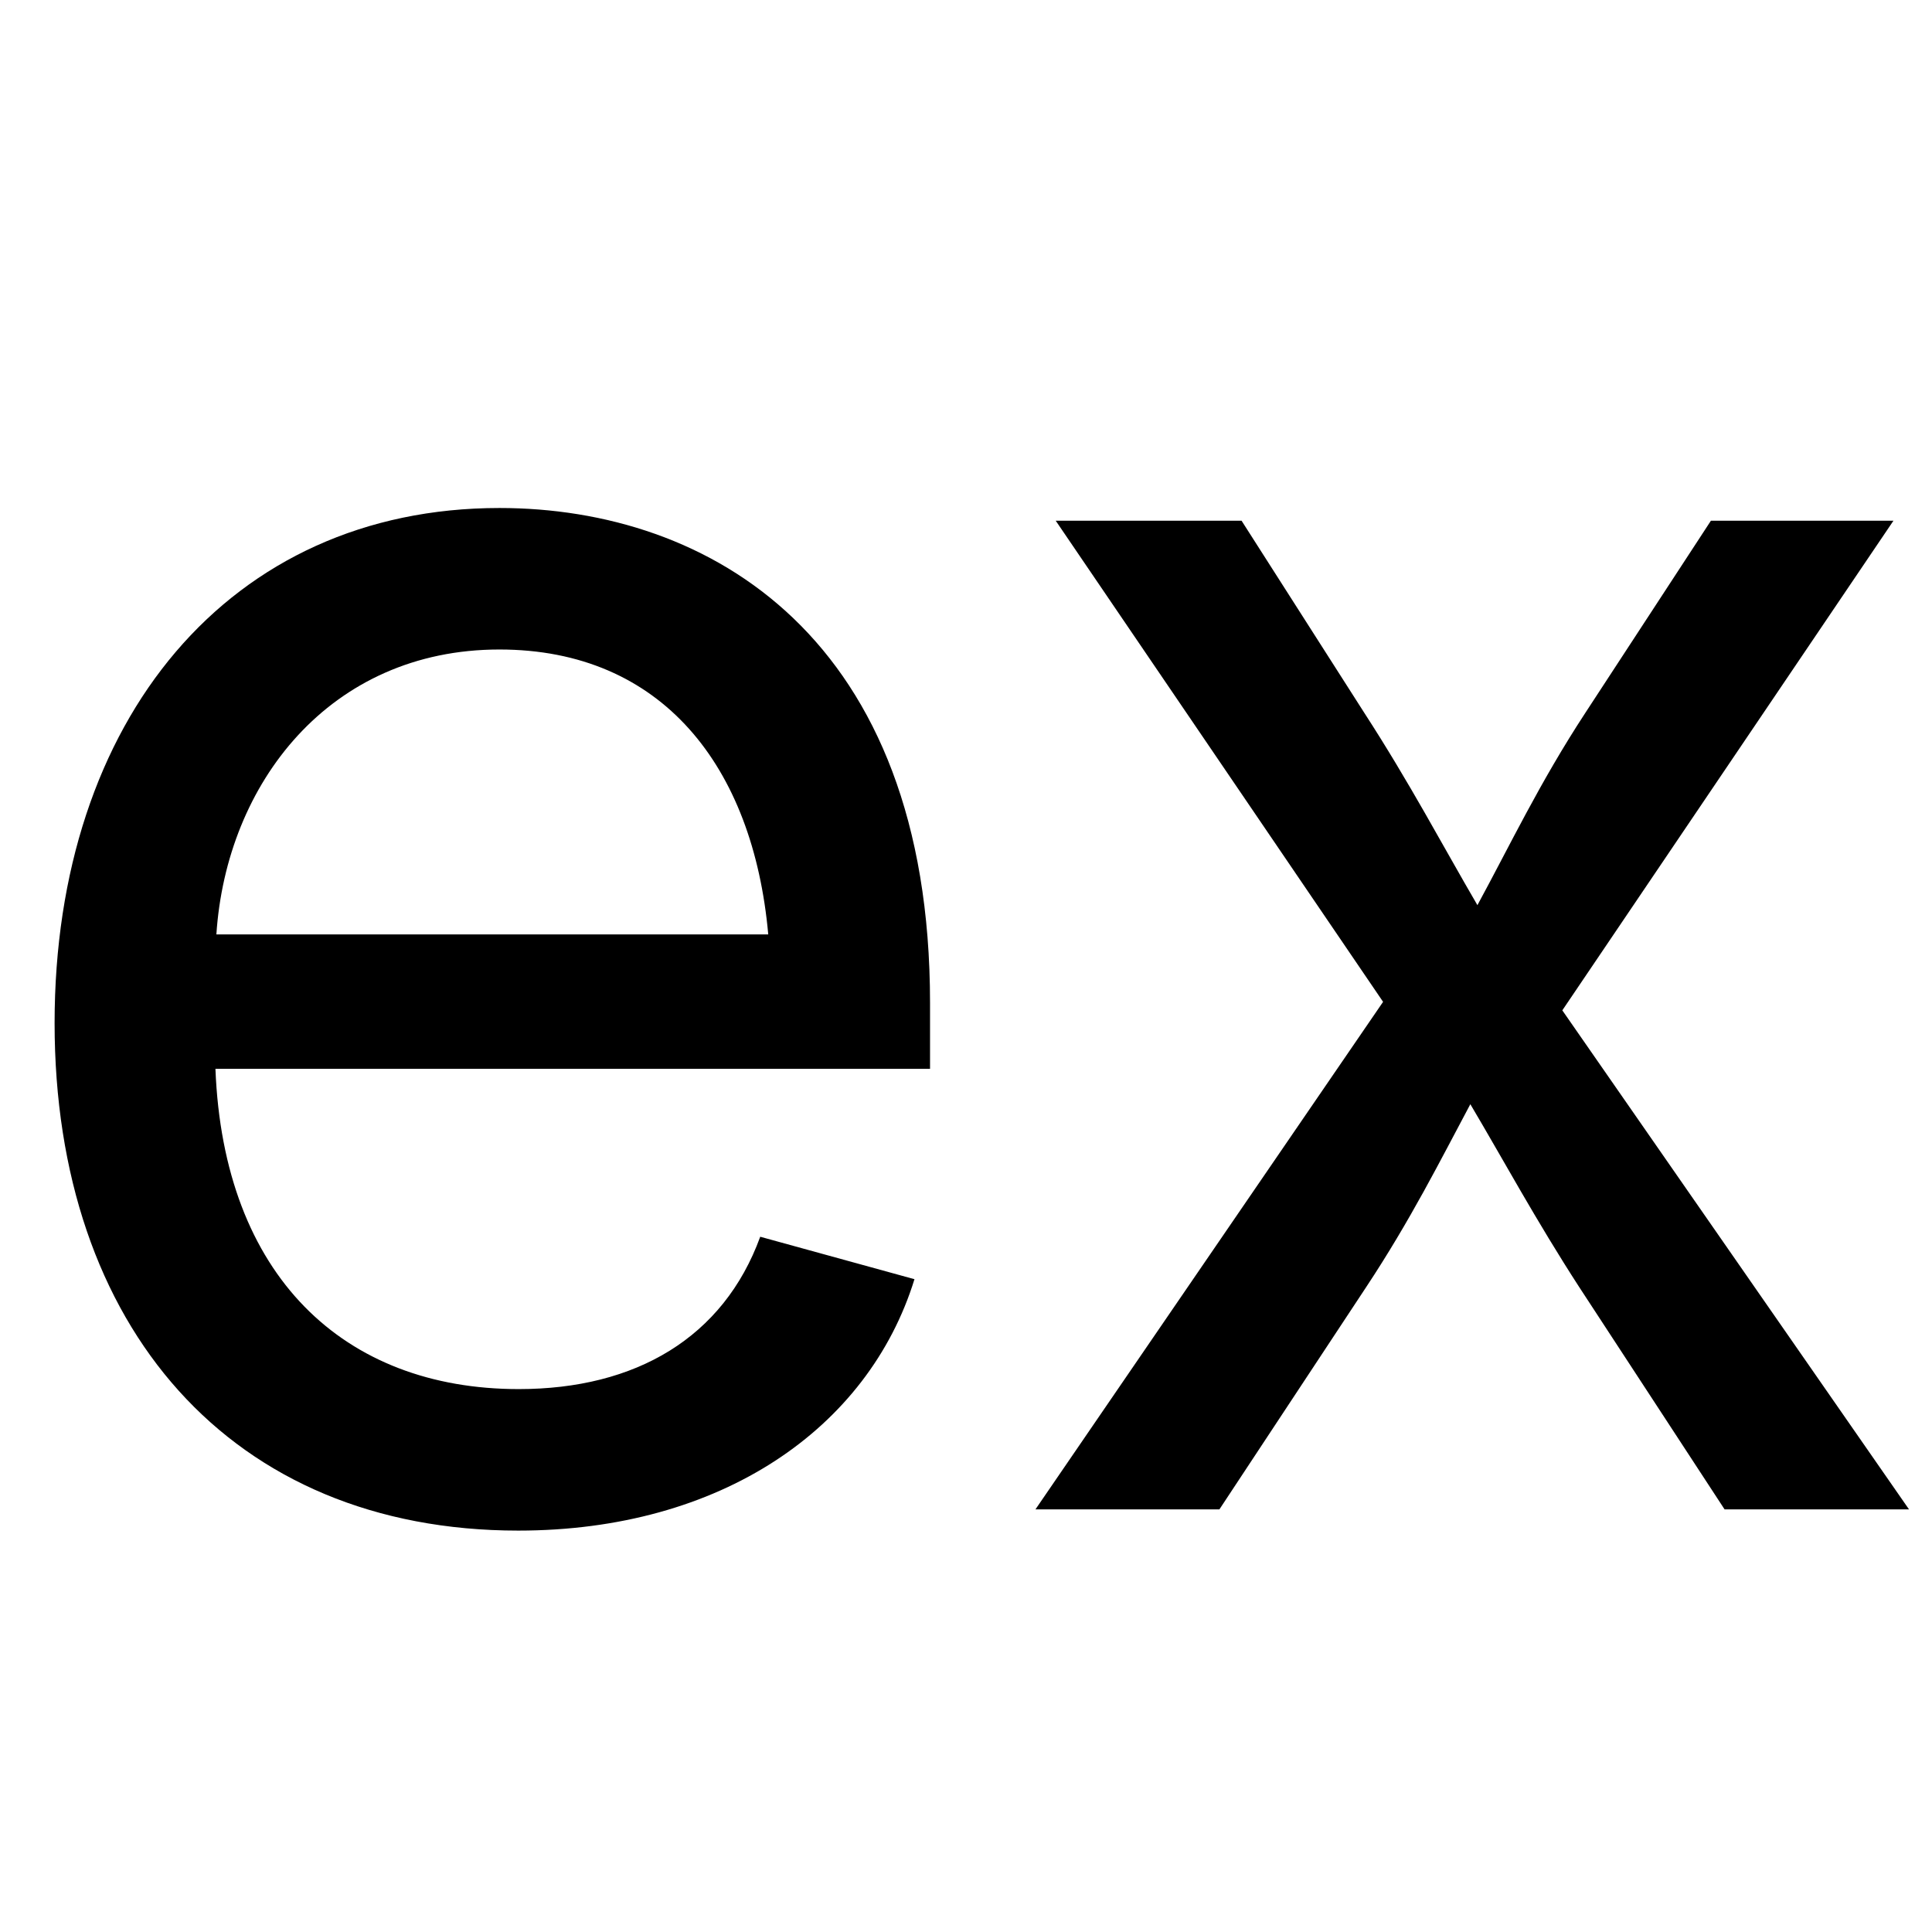
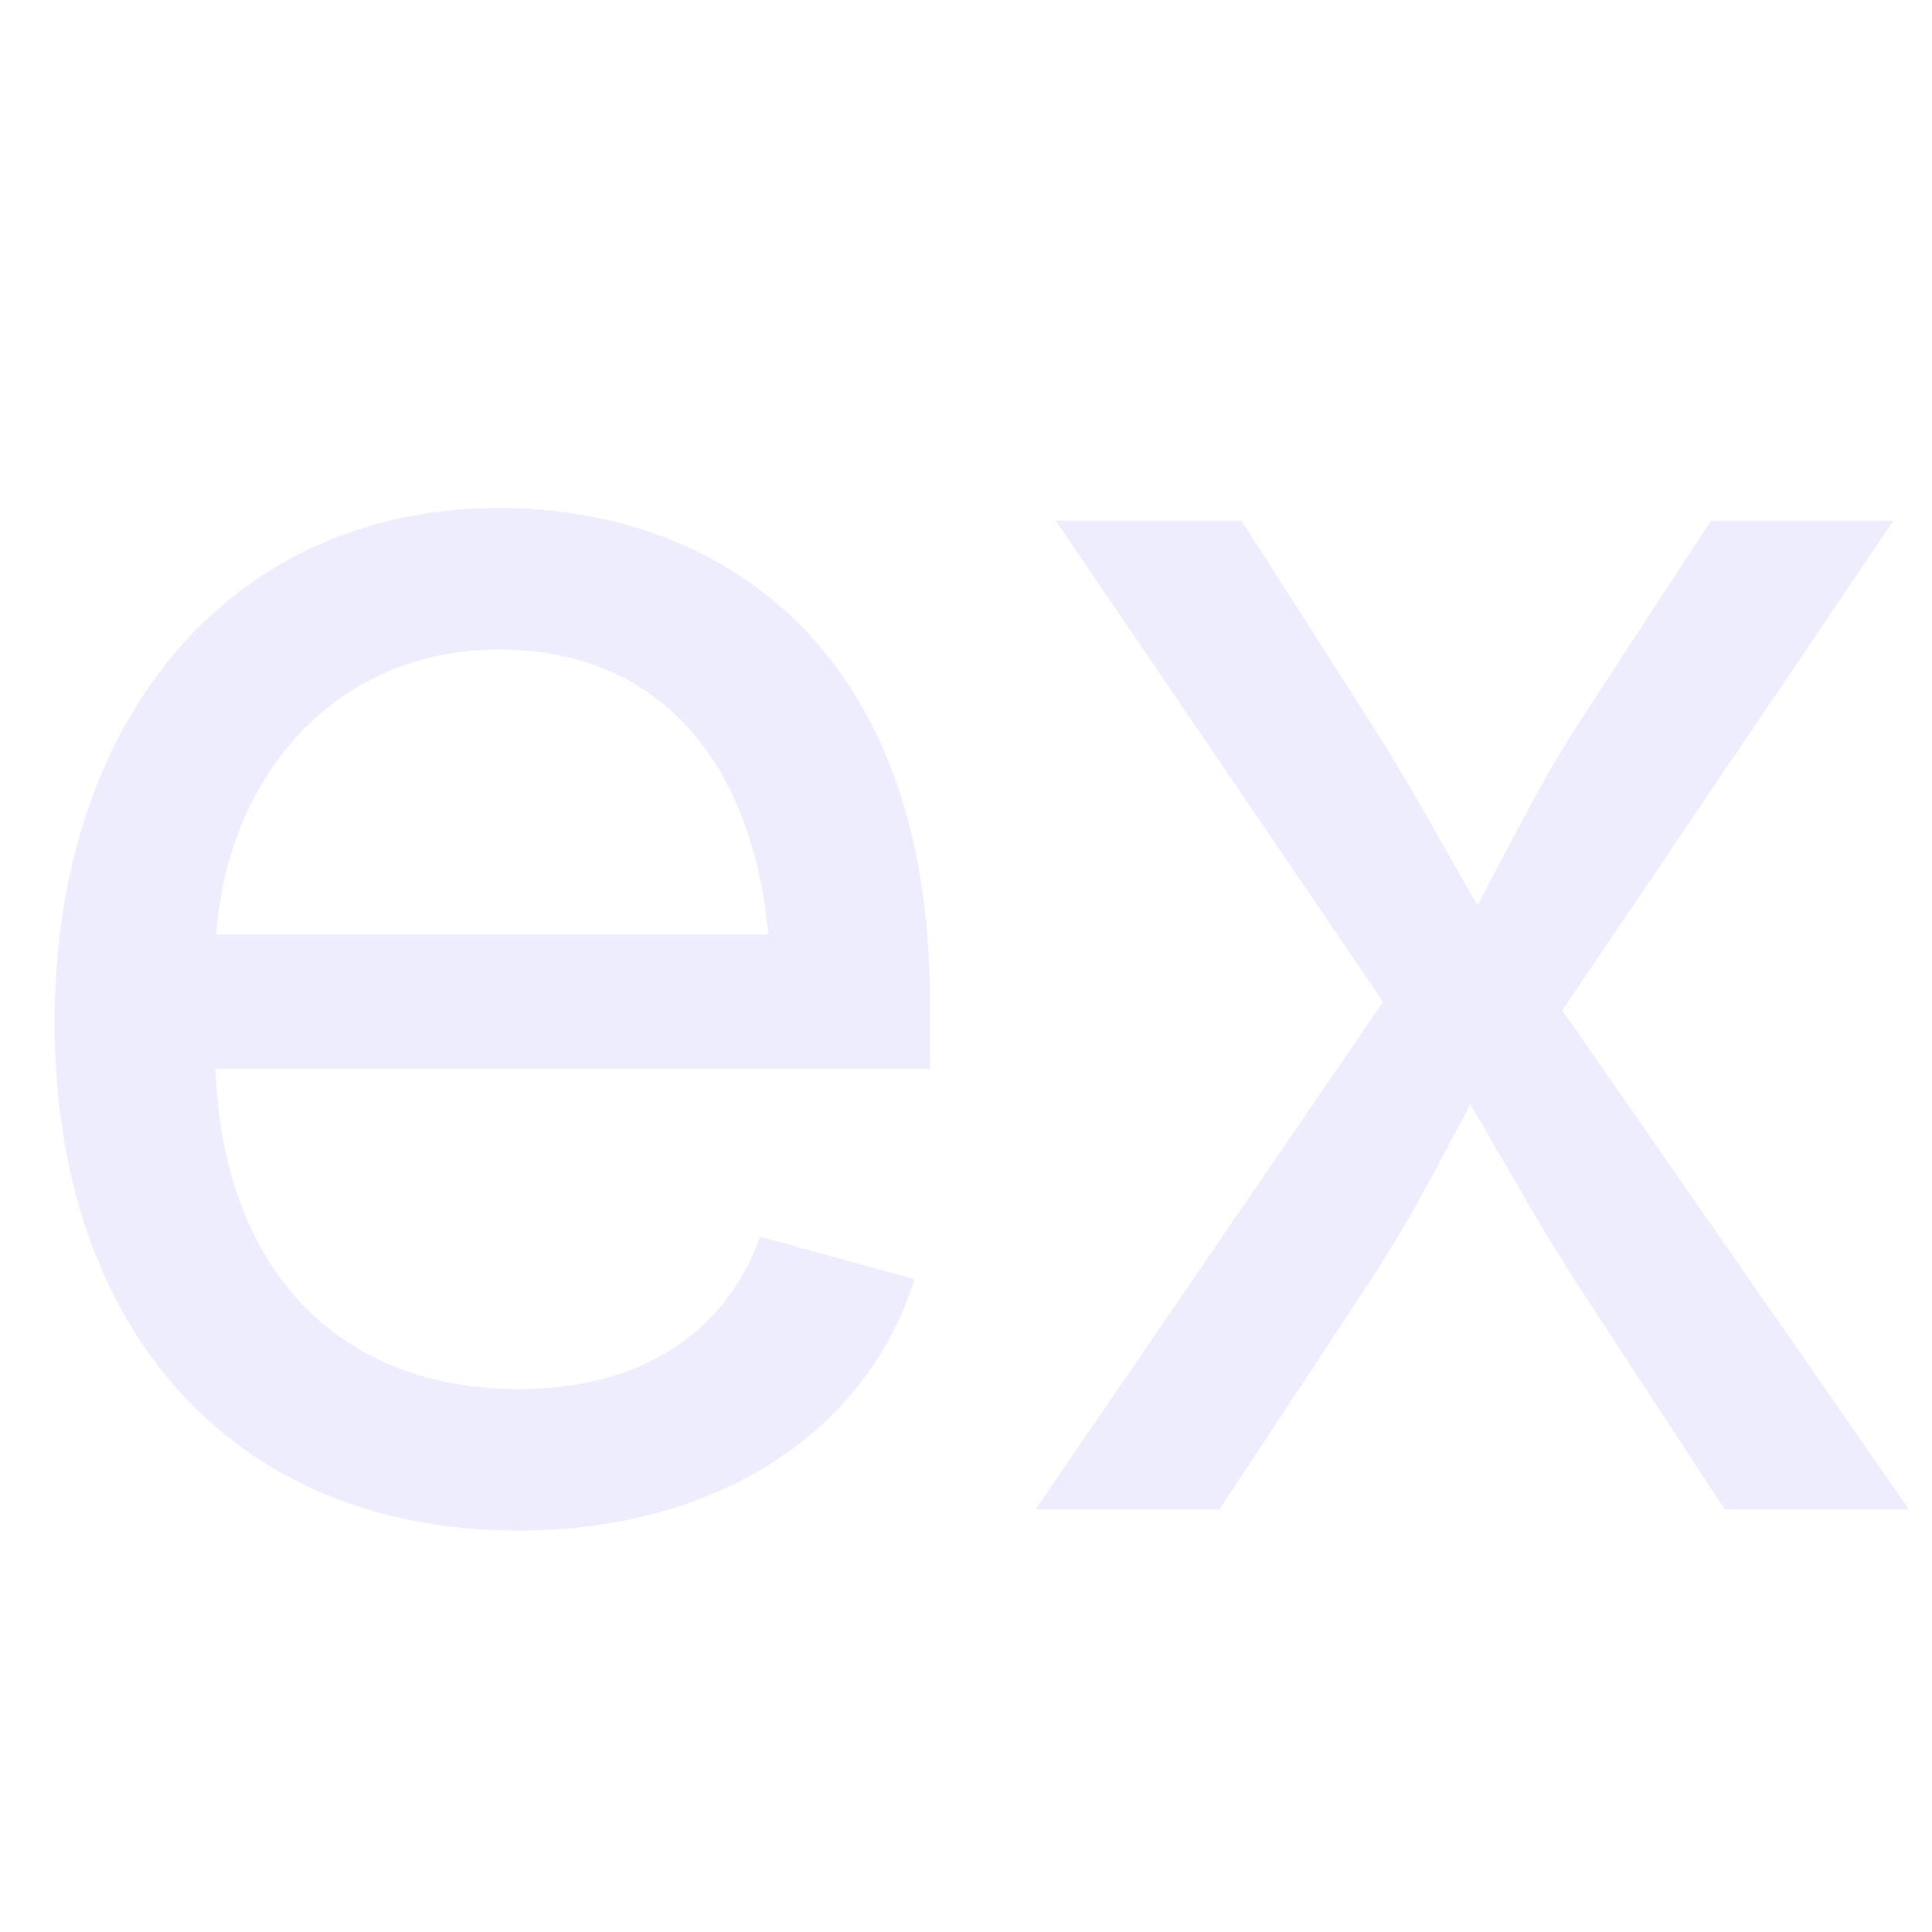
<svg xmlns="http://www.w3.org/2000/svg" width="64" height="64">
  <g>
-     <text transform="matrix(1 0 0 1 0 0)" font-weight="normal" xml:space="preserve" text-anchor="start" font-family="'Inter'" font-size="60" id="svg_1" y="50" x="-1.239" stroke-width="0" stroke="#000" fill="#000000">ex</text>
+     <text transform="matrix(1 0 0 1 0 0)" font-weight="normal" xml:space="preserve" text-anchor="start" font-family="Inter" font-size="60" id="svg_1" y="50" x="-1.239" stroke-width="0" stroke="#000" fill="#ededfd">ex</text>
  </g>
</svg>
